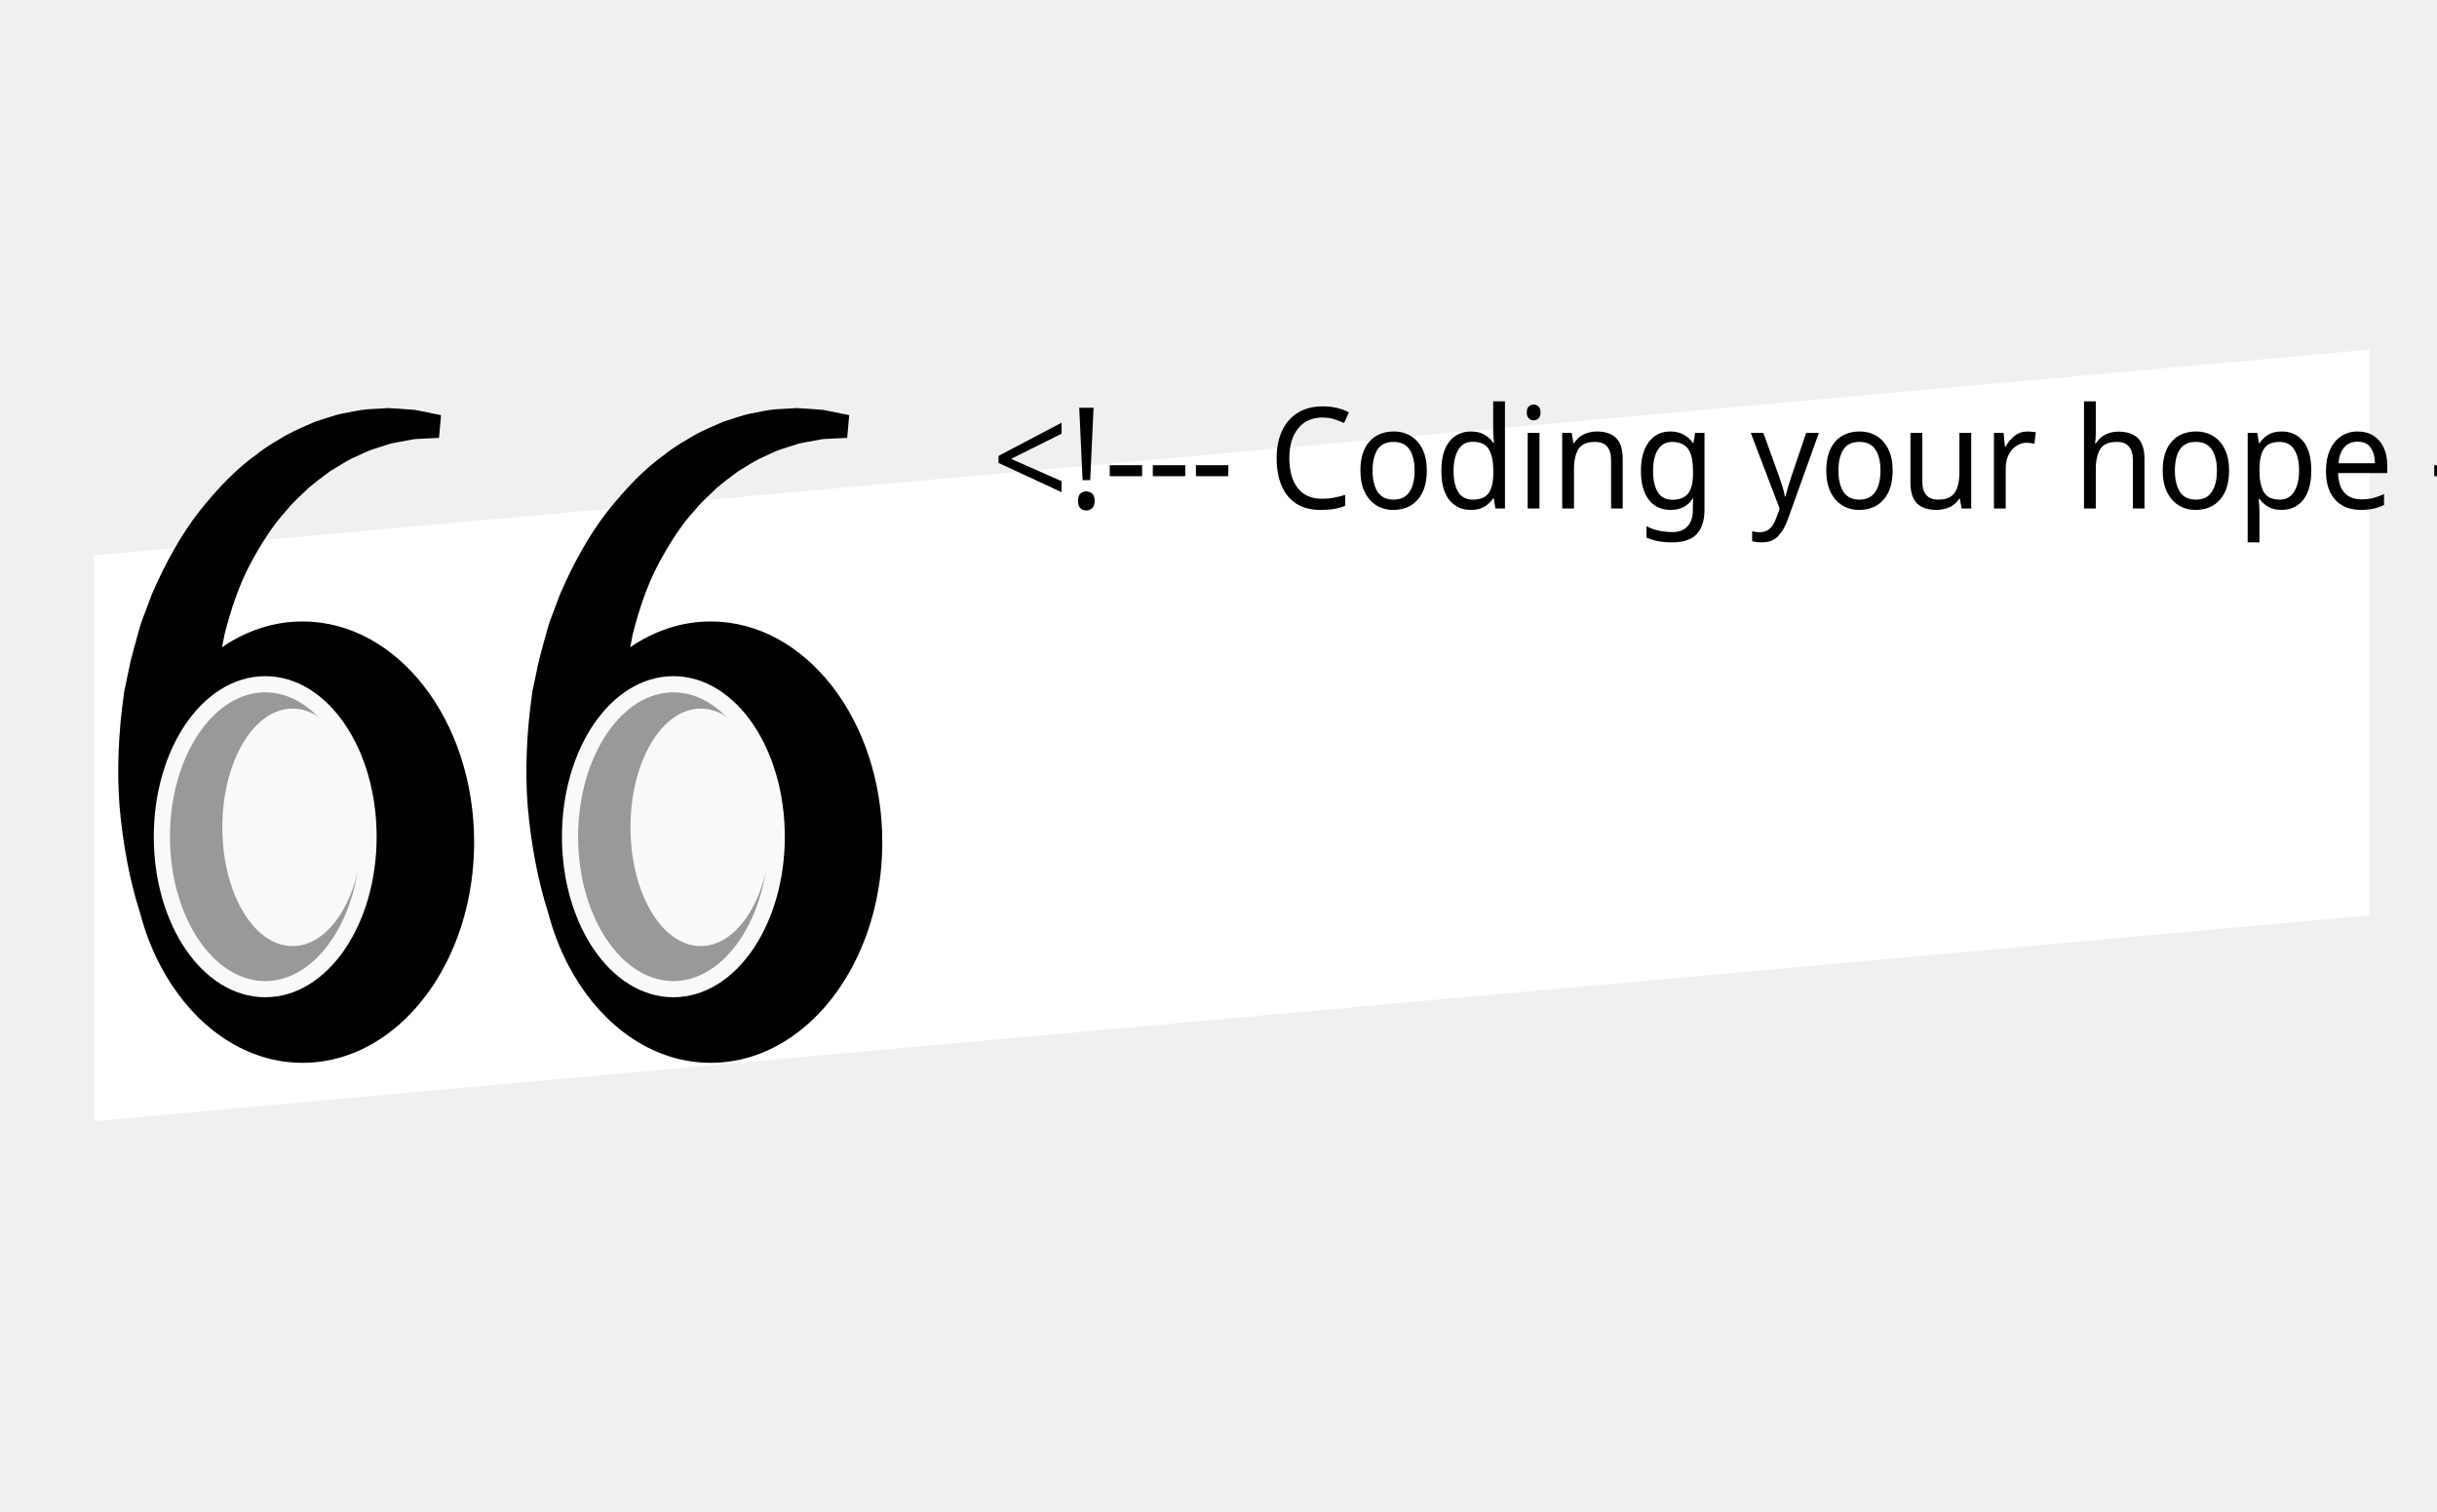
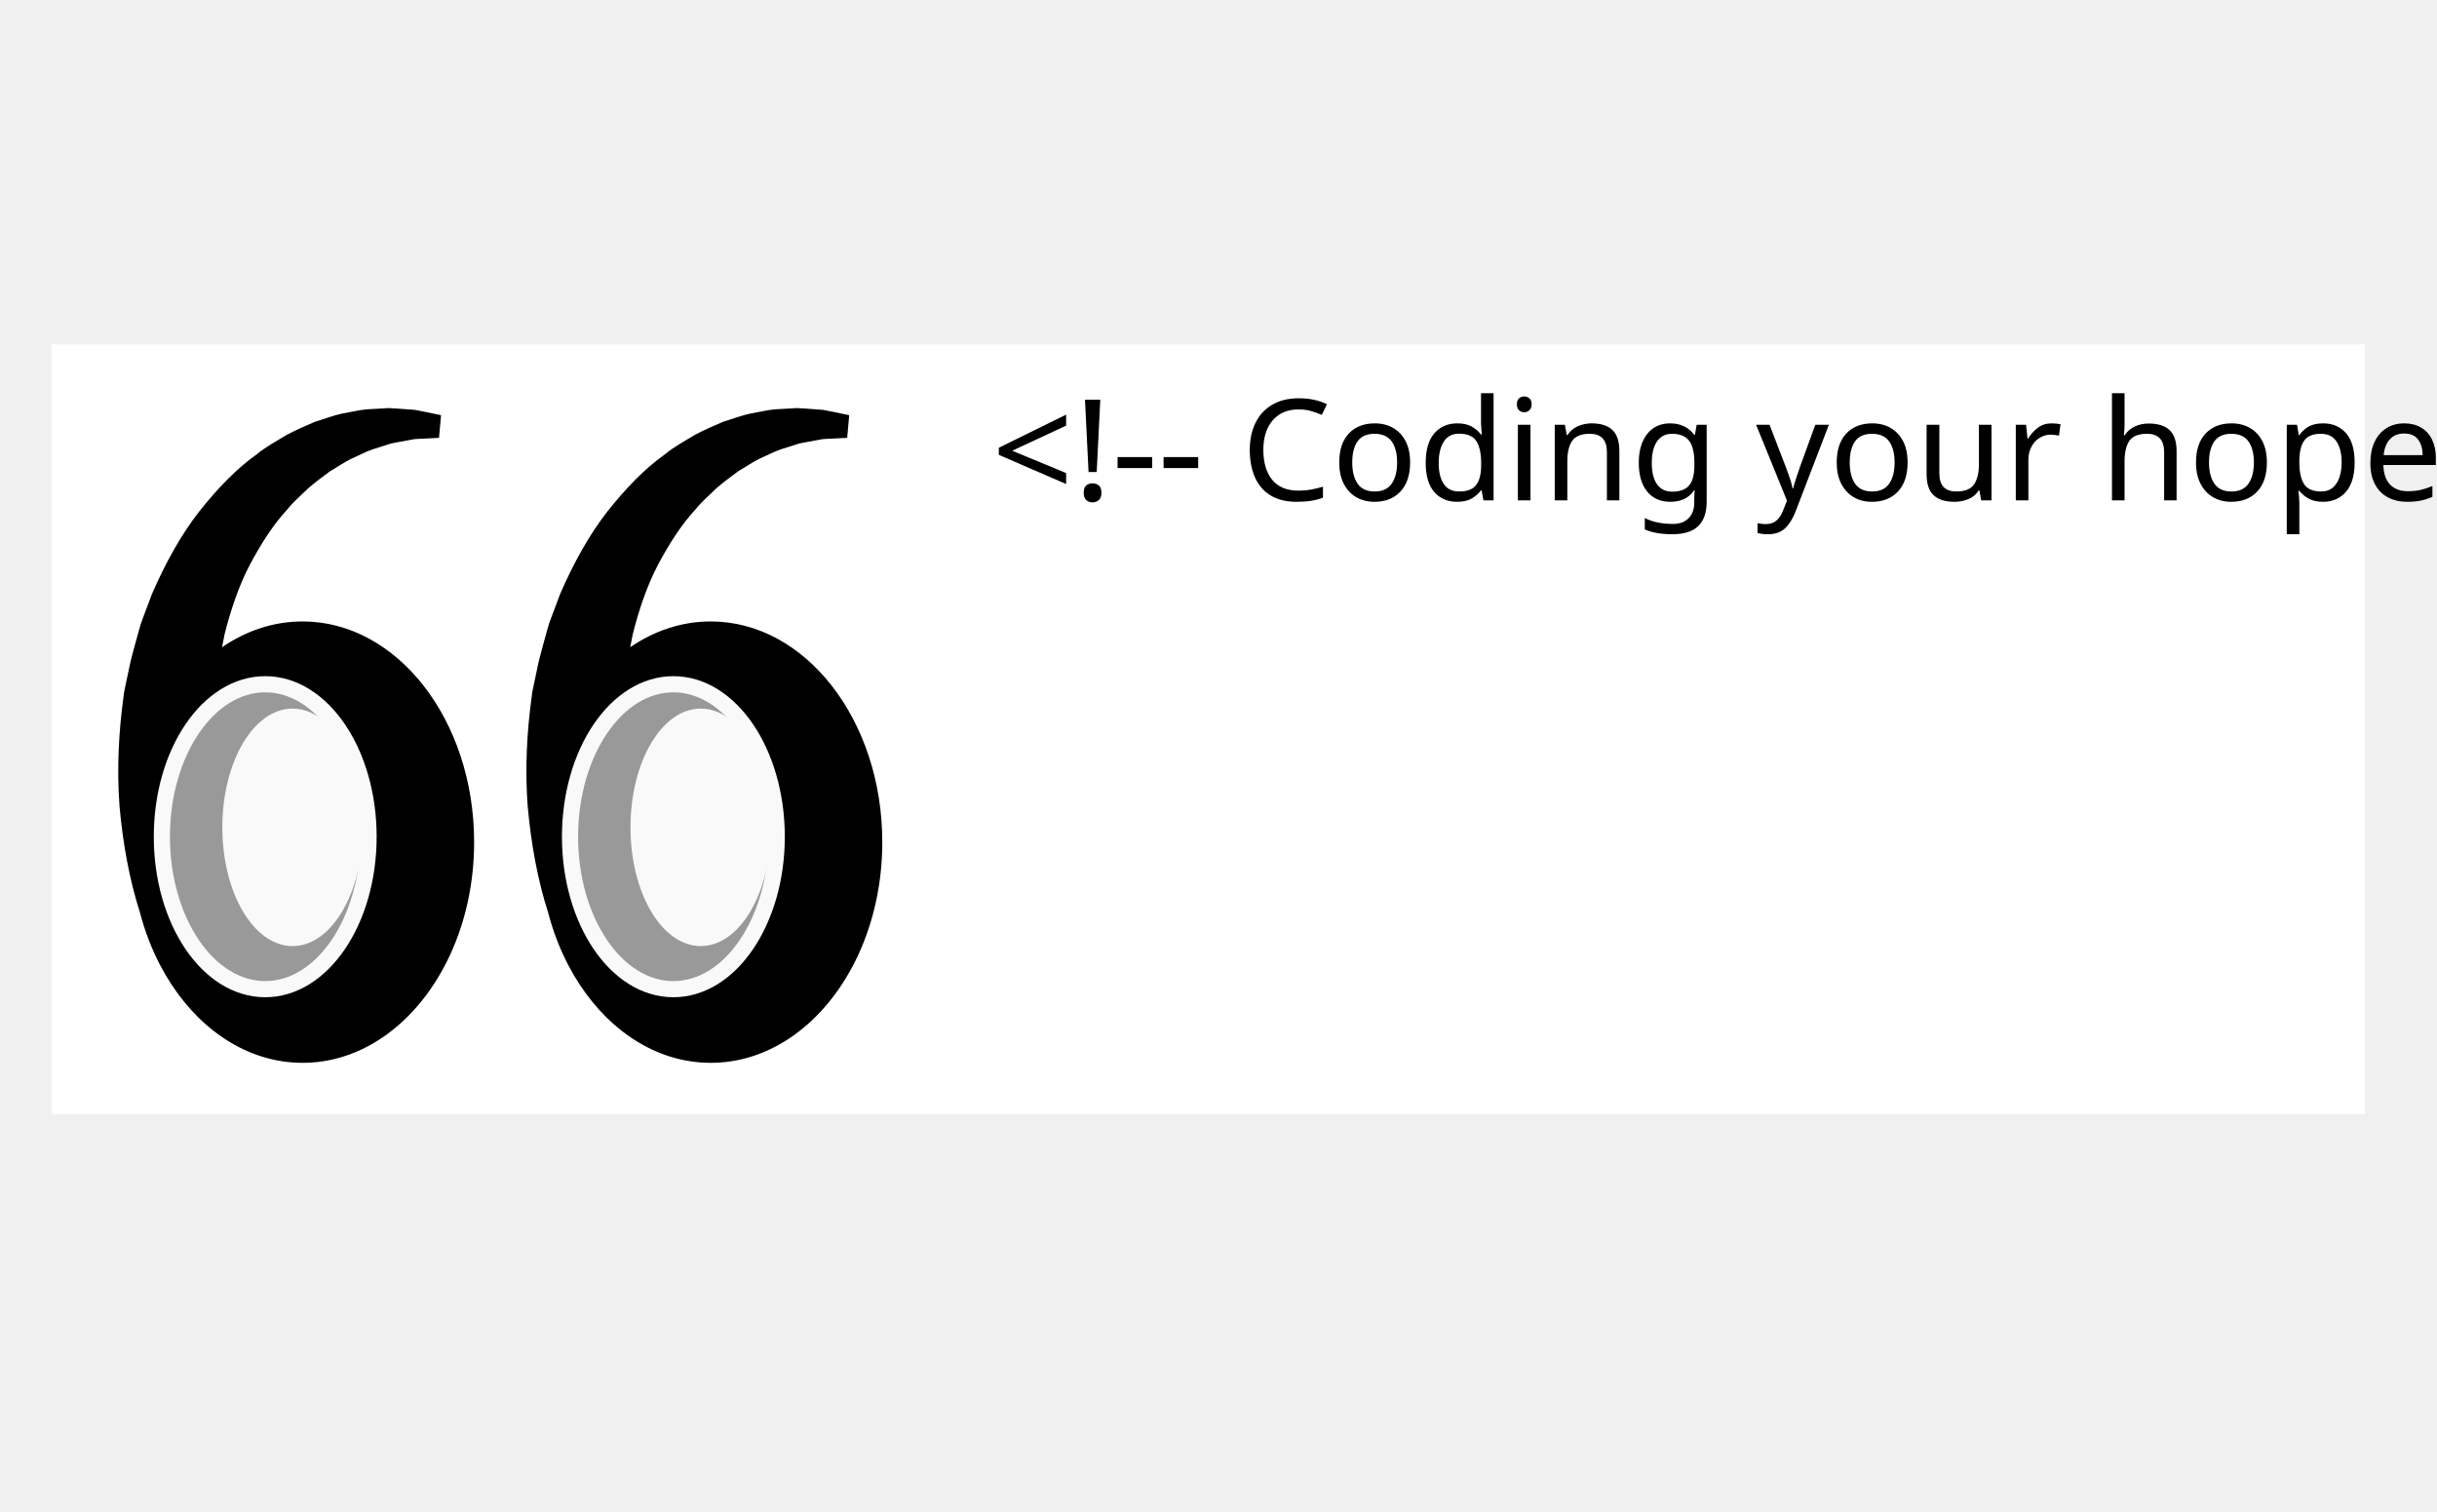
<svg xmlns="http://www.w3.org/2000/svg" width="1200" height="744.094" viewBox="0 0 1200 744.094" id="svg2" version="1.1" style="enable-background:new">
  <defs id="defs4">
    <filter style="color-interpolation-filters:sRGB" id="filter4171">
      <feBlend mode="darken" in2="BackgroundImage" id="feBlend4173" />
    </filter>
+     <filter style="color-interpolation-filters:sRGB" id="filter870" x="-0.016" width="1.032" y="-0.047" height="1.095">
+       <feGaussianBlur stdDeviation="7.516" id="feGaussianBlur872" />
+     </filter>
  </defs>
  <g id="layer2">
-     <rect style="opacity:1;fill:#ffffff;fill-opacity:1;fill-rule:nonzero;stroke:none;stroke-width:10;stroke-miterlimit:4;stroke-dasharray:none;stroke-opacity:1" id="rect4176" width="1124.97" height="278.514" x="46.555" y="277.65" transform="matrix(0.9959389,-0.09003175,0,1,0,0)" />
+     <rect style="opacity:1;fill:#ffffff;fill-opacity:1;fill-rule:nonzero;stroke:#ffffff;stroke-width:9.05;stroke-linecap:butt;stroke-miterlimit:4;stroke-dasharray:none" id="rect904" width="1130" height="370" x="30" y="174.094" />
  </g>
-   <g id="layer3">
-     <flowRoot xml:space="preserve" id="flowRoot4166" style="font-style:normal;font-variant:normal;font-weight:normal;font-stretch:normal;font-size:150px;line-height:125%;font-family:Ubuntu;-inkscape-font-specification:Ubuntu;letter-spacing:0px;word-spacing:0px;display:inline;fill:#000000;fill-opacity:1;stroke:none;stroke-width:1px;stroke-linecap:butt;stroke-linejoin:miter;stroke-opacity:1" transform="matrix(1.152173,0,0,1.090012,-56.03441,86.289)">
+   <g id="layer3" style="display:inline">
+     <flowRoot xml:space="preserve" id="flowRoot4166" style="font-style:normal;font-variant:normal;font-weight:normal;font-stretch:normal;line-height:0.01%;font-family:Ubuntu;-inkscape-font-specification:Ubuntu;letter-spacing:0px;word-spacing:0px;display:inline;fill:#000000;fill-opacity:1;stroke:none;stroke-width:1px;stroke-linecap:butt;stroke-linejoin:miter;stroke-opacity:1" transform="matrix(1.152173,0,0,1.090012,-56.03441,98.289)">
      <flowRegion id="flowRegion4168">
        <rect id="rect4170" width="540" height="200" x="480" y="144.094" style="font-style:normal;font-variant:normal;font-weight:normal;font-stretch:normal;font-size:150px;font-family:Ubuntu;-inkscape-font-specification:Ubuntu" />
      </flowRegion>
-       <flowPara id="flowPara4172" style="font-style:normal;font-variant:normal;font-weight:normal;font-stretch:normal;line-height:125%;font-family:'Lobster 1.4';-inkscape-font-specification:'Lobster 1.4, ';letter-spacing:0.301px">i - <flowSpan style="line-height:125%;word-spacing:0.177px" id="flowSpan4219">nob</flowSpan>
+       <flowPara id="flowPara4172" style="font-style:normal;font-variant:normal;font-weight:normal;font-stretch:normal;font-size:150px;line-height:125%;font-family:'Lobster 1.4';-inkscape-font-specification:'Lobster 1.4, ';letter-spacing:0.301px">i - <flowSpan style="line-height:125%;word-spacing:0.177px" id="flowSpan4219">nob</flowSpan>
      </flowPara>
    </flowRoot>
-     <flowRoot xml:space="preserve" id="flowRoot4199" style="font-style:normal;font-variant:normal;font-weight:normal;font-stretch:normal;font-size:70px;line-height:125%;font-family:'Lobster 1.4';-inkscape-font-specification:'Lobster 1.4, ';letter-spacing:0px;word-spacing:0px;fill:#000000;fill-opacity:1;stroke:none;stroke-width:1px;stroke-linecap:butt;stroke-linejoin:miter;stroke-opacity:1">
+     <flowRoot xml:space="preserve" id="flowRoot4199" style="font-style:normal;font-variant:normal;font-weight:normal;font-stretch:normal;line-height:0.01%;font-family:'Lobster 1.4';-inkscape-font-specification:'Lobster 1.4, ';letter-spacing:0px;word-spacing:0px;fill:#000000;fill-opacity:1;stroke:none;stroke-width:1px;stroke-linecap:butt;stroke-linejoin:miter;stroke-opacity:1">
      <flowRegion id="flowRegion4201">
        <rect id="rect4203" width="520" height="100" x="480" y="204.094" style="font-style:normal;font-variant:normal;font-weight:normal;font-stretch:normal;font-size:70px;font-family:'Lobster 1.4';-inkscape-font-specification:'Lobster 1.4, '" />
      </flowRegion>
-       <flowPara id="flowPara4205" />
+       <flowPara id="flowPara4205" style="font-size:70px;line-height:1.25"> </flowPara>
    </flowRoot>
-     <flowRoot xml:space="preserve" id="flowRoot4207" style="font-style:normal;font-variant:normal;font-weight:normal;font-stretch:normal;font-size:25px;line-height:125%;font-family:'Lobster 1.4';-inkscape-font-specification:'Lobster 1.4, ';letter-spacing:0px;word-spacing:0px;fill:#000000;fill-opacity:1;stroke:none;stroke-width:1px;stroke-linecap:butt;stroke-linejoin:miter;stroke-opacity:1">
+     <flowRoot xml:space="preserve" id="flowRoot4207" style="font-style:normal;font-variant:normal;font-weight:normal;font-stretch:normal;line-height:0.01%;font-family:'Lobster 1.4';-inkscape-font-specification:'Lobster 1.4, ';letter-spacing:0px;word-spacing:0px;fill:#000000;fill-opacity:1;stroke:none;stroke-width:1px;stroke-linecap:butt;stroke-linejoin:miter;stroke-opacity:1">
      <flowRegion id="flowRegion4209">
        <rect id="rect4211" width="540" height="110" x="470" y="204.094" style="font-style:normal;font-variant:normal;font-weight:normal;font-stretch:normal;font-family:'Lobster 1.4';-inkscape-font-specification:'Lobster 1.4, '" />
      </flowRegion>
-       <flowPara id="flowPara4213" />
+       <flowPara id="flowPara4213" style="font-size:25px;line-height:1.25"> </flowPara>
    </flowRoot>
-     <text xml:space="preserve" style="font-style:normal;font-weight:normal;font-size:67.649px;line-height:125%;font-family:sans-serif;letter-spacing:0px;word-spacing:0px;fill:#000000;fill-opacity:1;stroke:none;stroke-width:1px;stroke-linecap:butt;stroke-linejoin:miter;stroke-opacity:1" x="501.376" y="243.896" id="text4215" transform="scale(0.9741091,1.026579)">
-       <tspan id="tspan4217" x="501.376" y="243.896" style="font-style:normal;font-variant:normal;font-weight:normal;font-stretch:normal;font-family:'Lobster 1.4';-inkscape-font-specification:'Lobster 1.4, '">&lt;!--- Coding your hope ---&gt;</tspan>
+     <text xml:space="preserve" style="font-style:normal;font-weight:normal;font-size:12.401px;line-height:0%;font-family:sans-serif;letter-spacing:0px;word-spacing:0px;fill:#000000;fill-opacity:1;stroke:none;stroke-width:1.033px;stroke-linecap:butt;stroke-linejoin:miter;stroke-opacity:1" x="485.081" y="248.016" id="text4215" transform="scale(1.006647,0.993397)">
+       <tspan id="tspan4217" x="485.081" y="248.016" style="font-style:normal;font-variant:normal;font-weight:normal;font-stretch:normal;font-size:69.908px;line-height:1.25;font-family:'Lobster 1.4';-inkscape-font-specification:'Lobster 1.4, ';stroke-width:1.033px">&lt;!-- Coding your hope --&gt;</tspan>
    </text>
-     <text xml:space="preserve" style="font-style:normal;font-weight:normal;font-size:25px;line-height:125%;font-family:sans-serif;letter-spacing:0px;word-spacing:0px;fill:#000000;fill-opacity:1;stroke:none;stroke-width:1px;stroke-linecap:butt;stroke-linejoin:miter;stroke-opacity:1" x="640" y="224.094" id="text4221">
-       <tspan id="tspan4223" x="640" y="224.094" />
+     <text xml:space="preserve" style="font-style:normal;font-weight:normal;line-height:0%;font-family:sans-serif;letter-spacing:0px;word-spacing:0px;fill:#000000;fill-opacity:1;stroke:none;stroke-width:1px;stroke-linecap:butt;stroke-linejoin:miter;stroke-opacity:1" x="640" y="224.094" id="text4221">
+       <tspan id="tspan4223" x="640" y="224.094" style="font-size:25px;line-height:1.25"> </tspan>
    </text>
-     <flowRoot xml:space="preserve" id="flowRoot4166-8" style="font-style:normal;font-variant:normal;font-weight:normal;font-stretch:normal;font-size:150px;line-height:125%;font-family:Ubuntu;-inkscape-font-specification:Ubuntu;letter-spacing:0px;word-spacing:0px;display:inline;fill:#000000;fill-opacity:1;stroke:none;stroke-width:1px;stroke-linecap:butt;stroke-linejoin:miter;stroke-opacity:1;enable-background:new" transform="matrix(1.112577,0,0,1.238983,216.5853,170.7567)">
+     <flowRoot xml:space="preserve" id="flowRoot4166-8" style="font-style:normal;font-variant:normal;font-weight:normal;font-stretch:normal;line-height:0.01%;font-family:Ubuntu;-inkscape-font-specification:Ubuntu;letter-spacing:0px;word-spacing:0px;display:inline;fill:#000000;fill-opacity:1;stroke:none;stroke-width:1px;stroke-linecap:butt;stroke-linejoin:miter;stroke-opacity:1;enable-background:new" transform="matrix(1.112577,0,0,1.238983,216.5853,182.7567)">
      <flowRegion id="flowRegion4168-7">
        <rect id="rect4170-2" width="540" height="200" x="480" y="144.094" style="font-style:normal;font-variant:normal;font-weight:normal;font-stretch:normal;font-size:150px;font-family:Ubuntu;-inkscape-font-specification:Ubuntu" />
      </flowRegion>
-       <flowPara id="flowPara4172-8" style="font-style:normal;font-variant:normal;font-weight:normal;font-stretch:normal;line-height:125%;font-family:'Lobster 1.4';-inkscape-font-specification:'Lobster 1.4, ';letter-spacing:0.301px">create</flowPara>
+       <flowPara id="flowPara4172-8" style="font-style:normal;font-variant:normal;font-weight:normal;font-stretch:normal;font-size:150px;line-height:125%;font-family:'Lobster 1.4';-inkscape-font-specification:'Lobster 1.4, ';letter-spacing:0.301px">create</flowPara>
    </flowRoot>
  </g>
-   <g id="layer6">
+   <g id="layer6" style="display:inline">
    <ellipse style="opacity:1;fill:#ffffff;fill-opacity:1;fill-rule:nonzero;stroke:none;stroke-width:10;stroke-miterlimit:4;stroke-dasharray:none;stroke-opacity:1" id="path4226" cx="518.505" cy="295.993" rx="6.532" ry="6.162" />
  </g>
  <g id="layer1" transform="translate(0,-308.2677)" style="display:inline">
    <g style="opacity:1" id="g4152" transform="matrix(0.7567222,0,0,0.8064656,77.67731,475.4592)">
      <g id="g4139" style="filter:url(#filter4171)">
        <path id="path4143" style="fill:#000000" d="m 94.24,172.108 c -18.946,0 -36.782,5.696 -52.406,15.748 0.562,-2.682 1.121,-5.362 1.683,-8.031 3.977,-14.748 9.157,-29.266 16.238,-42.044 7.153,-12.613 15.129,-24.537 24.34,-33.82 4.313,-5.154 9.278,-8.925 13.832,-13.174 4.738,-3.861 9.59,-7.166 14.254,-10.424 4.875,-2.627 9.473,-5.691 14.102,-7.757 4.664,-1.881 9.074,-4.135 13.367,-5.526 4.356,-1.292 8.426,-2.508 12.192,-3.626 3.828,-0.769 7.386,-1.292 10.609,-1.877 1.629,-0.273 3.16,-0.542 4.598,-0.777 1.45,-0.161 2.809,-0.151 4.074,-0.227 2.554,-0.123 4.719,-0.216 6.473,-0.297 3.543,-0.18 5.43,-0.269 5.43,-0.269 l 1.317,-13.834 c 0,0 -2.004,-0.386 -5.75,-1.113 -1.882,-0.368 -4.211,-0.811 -6.946,-1.335 -1.374,-0.25 -2.855,-0.584 -4.434,-0.811 -1.586,-0.109 -3.281,-0.216 -5.07,-0.344 -3.578,-0.217 -7.57,-0.585 -11.93,-0.731 -4.374,0.235 -9.105,0.495 -14.152,0.759 -5.07,0.415 -10.383,1.669 -16.094,2.599 -5.676,1.103 -11.469,3.239 -17.695,5.007 -5.996,2.419 -12.36,4.966 -18.742,8.186 -6.199,3.621 -12.965,6.892 -19.207,11.749 -13.09,8.69 -25.492,20.817 -37.355,34.848 -11.793,14.197 -21.965,31.393 -30.691,50.263 -1.958,4.875 -3.918,9.775 -5.891,14.683 -1.023,2.391 -1.914,5.036 -2.706,7.878 l -2.473,8.384 -2.414,8.482 c -0.442,1.533 -0.711,2.697 -0.942,3.791 l -0.758,3.418 -1.531,6.832 -0.762,3.428 -0.375,1.707 -0.195,0.852 -0.09,0.435 -0.051,0.216 c -0.008,0.109 -0.015,0.165 -0.023,0.19 0,-0.015 0.008,-0.071 0.008,-0.123 -0.043,0.231 -0.106,0.782 -0.246,1.966 -3.266,22.034 -4.523,44.911 -2.699,67.533 2.137,22.415 6.34,44.605 13.309,64.955 3.191,11.467 7.633,22.251 13.133,32.105 9.039,16.216 20.926,29.931 34.793,40.101 0.074,0.057 0.156,0.109 0.23,0.165 2.222,1.622 4.504,3.165 6.828,4.593 0.082,0.052 0.172,0.109 0.254,0.161 15.183,9.331 32.363,14.584 50.566,14.584 17.621,0 34.293,-4.927 49.109,-13.707 1.84,-1.084 3.649,-2.239 5.434,-3.446 34.062,-23.067 57.086,-67.076 57.086,-117.589 -0.003,-74.412 -49.983,-134.736 -111.631,-134.736 z" class="st0" />
      </g>
    </g>
    <g transform="matrix(0.7567222,0,0,0.8064656,278.6609,475.4592)" id="g4202" style="opacity:1">
      <g style="filter:url(#filter4171)" id="g4204">
        <path class="st0" d="m 94.24,172.108 c -18.946,0 -36.782,5.696 -52.406,15.748 0.562,-2.682 1.121,-5.362 1.683,-8.031 3.977,-14.748 9.157,-29.266 16.238,-42.044 7.153,-12.613 15.129,-24.537 24.34,-33.82 4.313,-5.154 9.278,-8.925 13.832,-13.174 4.738,-3.861 9.59,-7.166 14.254,-10.424 4.875,-2.627 9.473,-5.691 14.102,-7.757 4.664,-1.881 9.074,-4.135 13.367,-5.526 4.356,-1.292 8.426,-2.508 12.192,-3.626 3.828,-0.769 7.386,-1.292 10.609,-1.877 1.629,-0.273 3.16,-0.542 4.598,-0.777 1.45,-0.161 2.809,-0.151 4.074,-0.227 2.554,-0.123 4.719,-0.216 6.473,-0.297 3.543,-0.18 5.43,-0.269 5.43,-0.269 l 1.317,-13.834 c 0,0 -2.004,-0.386 -5.75,-1.113 -1.882,-0.368 -4.211,-0.811 -6.946,-1.335 -1.374,-0.25 -2.855,-0.584 -4.434,-0.811 -1.586,-0.109 -3.281,-0.216 -5.07,-0.344 -3.578,-0.217 -7.57,-0.585 -11.93,-0.731 -4.374,0.235 -9.105,0.495 -14.152,0.759 -5.07,0.415 -10.383,1.669 -16.094,2.599 -5.676,1.103 -11.469,3.239 -17.695,5.007 -5.996,2.419 -12.36,4.966 -18.742,8.186 -6.199,3.621 -12.965,6.892 -19.207,11.749 -13.09,8.69 -25.492,20.817 -37.355,34.848 -11.793,14.197 -21.965,31.393 -30.691,50.263 -1.958,4.875 -3.918,9.775 -5.891,14.683 -1.023,2.391 -1.914,5.036 -2.706,7.878 l -2.473,8.384 -2.414,8.482 c -0.442,1.533 -0.711,2.697 -0.942,3.791 l -0.758,3.418 -1.531,6.832 -0.762,3.428 -0.375,1.707 -0.195,0.852 -0.09,0.435 -0.051,0.216 c -0.008,0.109 -0.015,0.165 -0.023,0.19 0,-0.015 0.008,-0.071 0.008,-0.123 -0.043,0.231 -0.106,0.782 -0.246,1.966 -3.266,22.034 -4.523,44.911 -2.699,67.533 2.137,22.415 6.34,44.605 13.309,64.955 3.191,11.467 7.633,22.251 13.133,32.105 9.039,16.216 20.926,29.931 34.793,40.101 0.074,0.057 0.156,0.109 0.23,0.165 2.222,1.622 4.504,3.165 6.828,4.593 0.082,0.052 0.172,0.109 0.254,0.161 15.183,9.331 32.363,14.584 50.566,14.584 17.621,0 34.293,-4.927 49.109,-13.707 1.84,-1.084 3.649,-2.239 5.434,-3.446 34.062,-23.067 57.086,-67.076 57.086,-117.589 -0.003,-74.412 -49.983,-134.736 -111.631,-134.736 z" style="fill:#000000" id="path4206" />
      </g>
    </g>
-     <flowRoot xml:space="preserve" id="flowRoot4158" style="font-style:normal;font-variant:normal;font-weight:normal;font-stretch:normal;font-size:125px;line-height:125%;font-family:Verdana;-inkscape-font-specification:Verdana;letter-spacing:0px;word-spacing:0px;fill:#000000;fill-opacity:1;stroke:none;stroke-width:1px;stroke-linecap:butt;stroke-linejoin:miter;stroke-opacity:1" transform="translate(0,308.2677)">
+     <flowRoot xml:space="preserve" id="flowRoot4158" style="font-style:normal;font-variant:normal;font-weight:normal;font-stretch:normal;line-height:0.01%;font-family:Verdana;-inkscape-font-specification:Verdana;letter-spacing:0px;word-spacing:0px;fill:#000000;fill-opacity:1;stroke:none;stroke-width:1px;stroke-linecap:butt;stroke-linejoin:miter;stroke-opacity:1" transform="translate(0,308.2677)">
      <flowRegion id="flowRegion4160">
        <rect id="rect4162" width="560" height="160" x="460" y="144.094" style="font-style:normal;font-variant:normal;font-weight:normal;font-stretch:normal;font-size:125px;font-family:Verdana;-inkscape-font-specification:Verdana" />
      </flowRegion>
-       <flowPara id="flowPara4164" />
+       <flowPara id="flowPara4164" style="font-size:125px;line-height:1.25"> </flowPara>
    </flowRoot>
  </g>
-   <g id="layer5">
+   <g id="layer5" style="display:inline">
    <path style="opacity:1;fill:#999999;fill-opacity:1;fill-rule:nonzero;stroke:#f9f9f9;stroke-width:7.955;stroke-miterlimit:4;stroke-dasharray:none;stroke-opacity:1" d="m 181.485,411.978 a 50.892,75.068 0 0 1 -50.892,75.068 50.892,75.068 0 0 1 -50.892,-75.068 50.892,75.068 0 0 1 50.892,-75.068 50.892,75.068 0 0 1 50.892,75.068 z" id="path4177-5" />
    <path id="path4208" d="m 382.469,411.978 a 50.892,75.068 0 0 1 -50.892,75.068 50.892,75.068 0 0 1 -50.892,-75.068 50.892,75.068 0 0 1 50.892,-75.068 50.892,75.068 0 0 1 50.892,75.068 z" style="opacity:1;fill:#999999;fill-opacity:1;fill-rule:nonzero;stroke:#f9f9f9;stroke-width:7.955;stroke-miterlimit:4;stroke-dasharray:none;stroke-opacity:1" />
  </g>
-   <g id="layer4">
+   <g id="layer4" style="display:inline">
    <path style="opacity:1;fill:#f9f9f9;fill-opacity:1;fill-rule:nonzero;stroke:#f9f9f9;stroke-width:1.216;stroke-miterlimit:4;stroke-dasharray:none;stroke-opacity:1" d="m 178.043,407.365 a 33.979,57.858 0 0 1 -33.979,57.858 33.979,57.858 0 0 1 -33.979,-57.858 33.979,57.858 0 0 1 33.979,-57.858 33.979,57.858 0 0 1 33.979,57.858 z" id="path4177" />
    <path id="path4210" d="m 379.027,407.365 a 33.979,57.858 0 0 1 -33.979,57.858 33.979,57.858 0 0 1 -33.979,-57.858 33.979,57.858 0 0 1 33.979,-57.858 33.979,57.858 0 0 1 33.979,57.858 z" style="opacity:1;fill:#f9f9f9;fill-opacity:1;fill-rule:nonzero;stroke:#f9f9f9;stroke-width:1.216;stroke-miterlimit:4;stroke-dasharray:none;stroke-opacity:1" />
  </g>
  <style id="style4137" type="text/css">
	.st0{fill:#374149;}
</style>
</svg>
